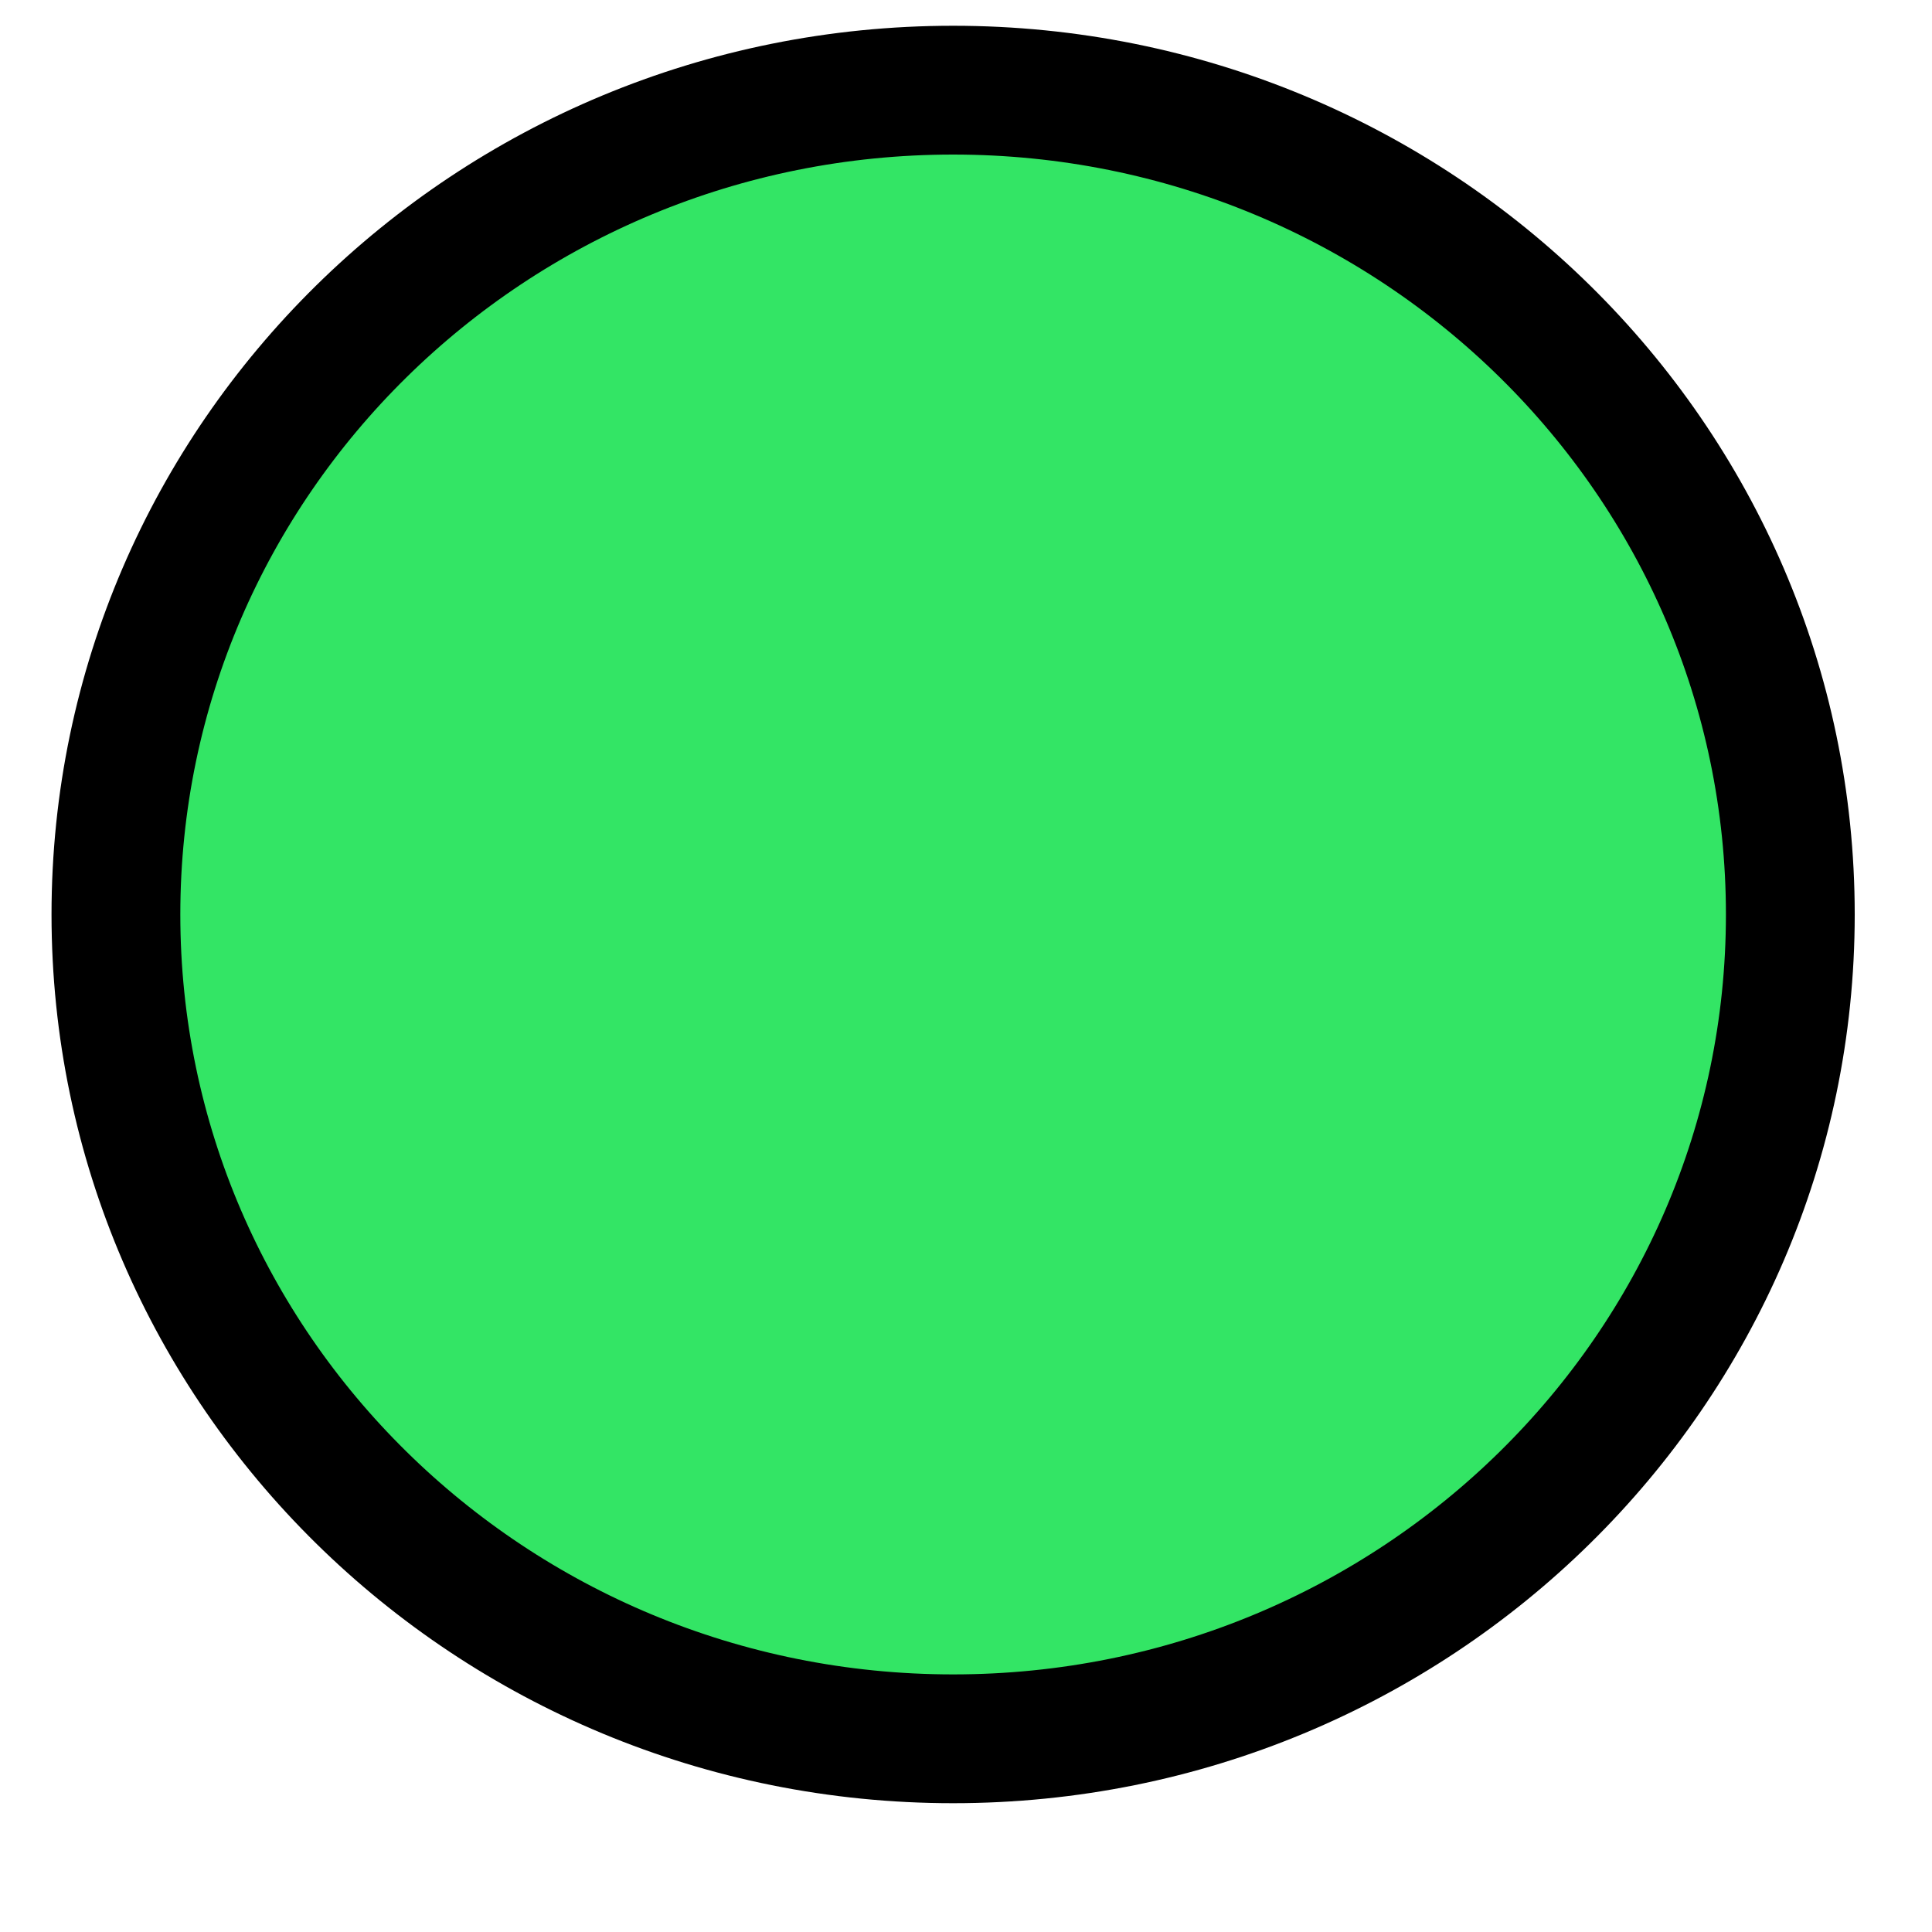
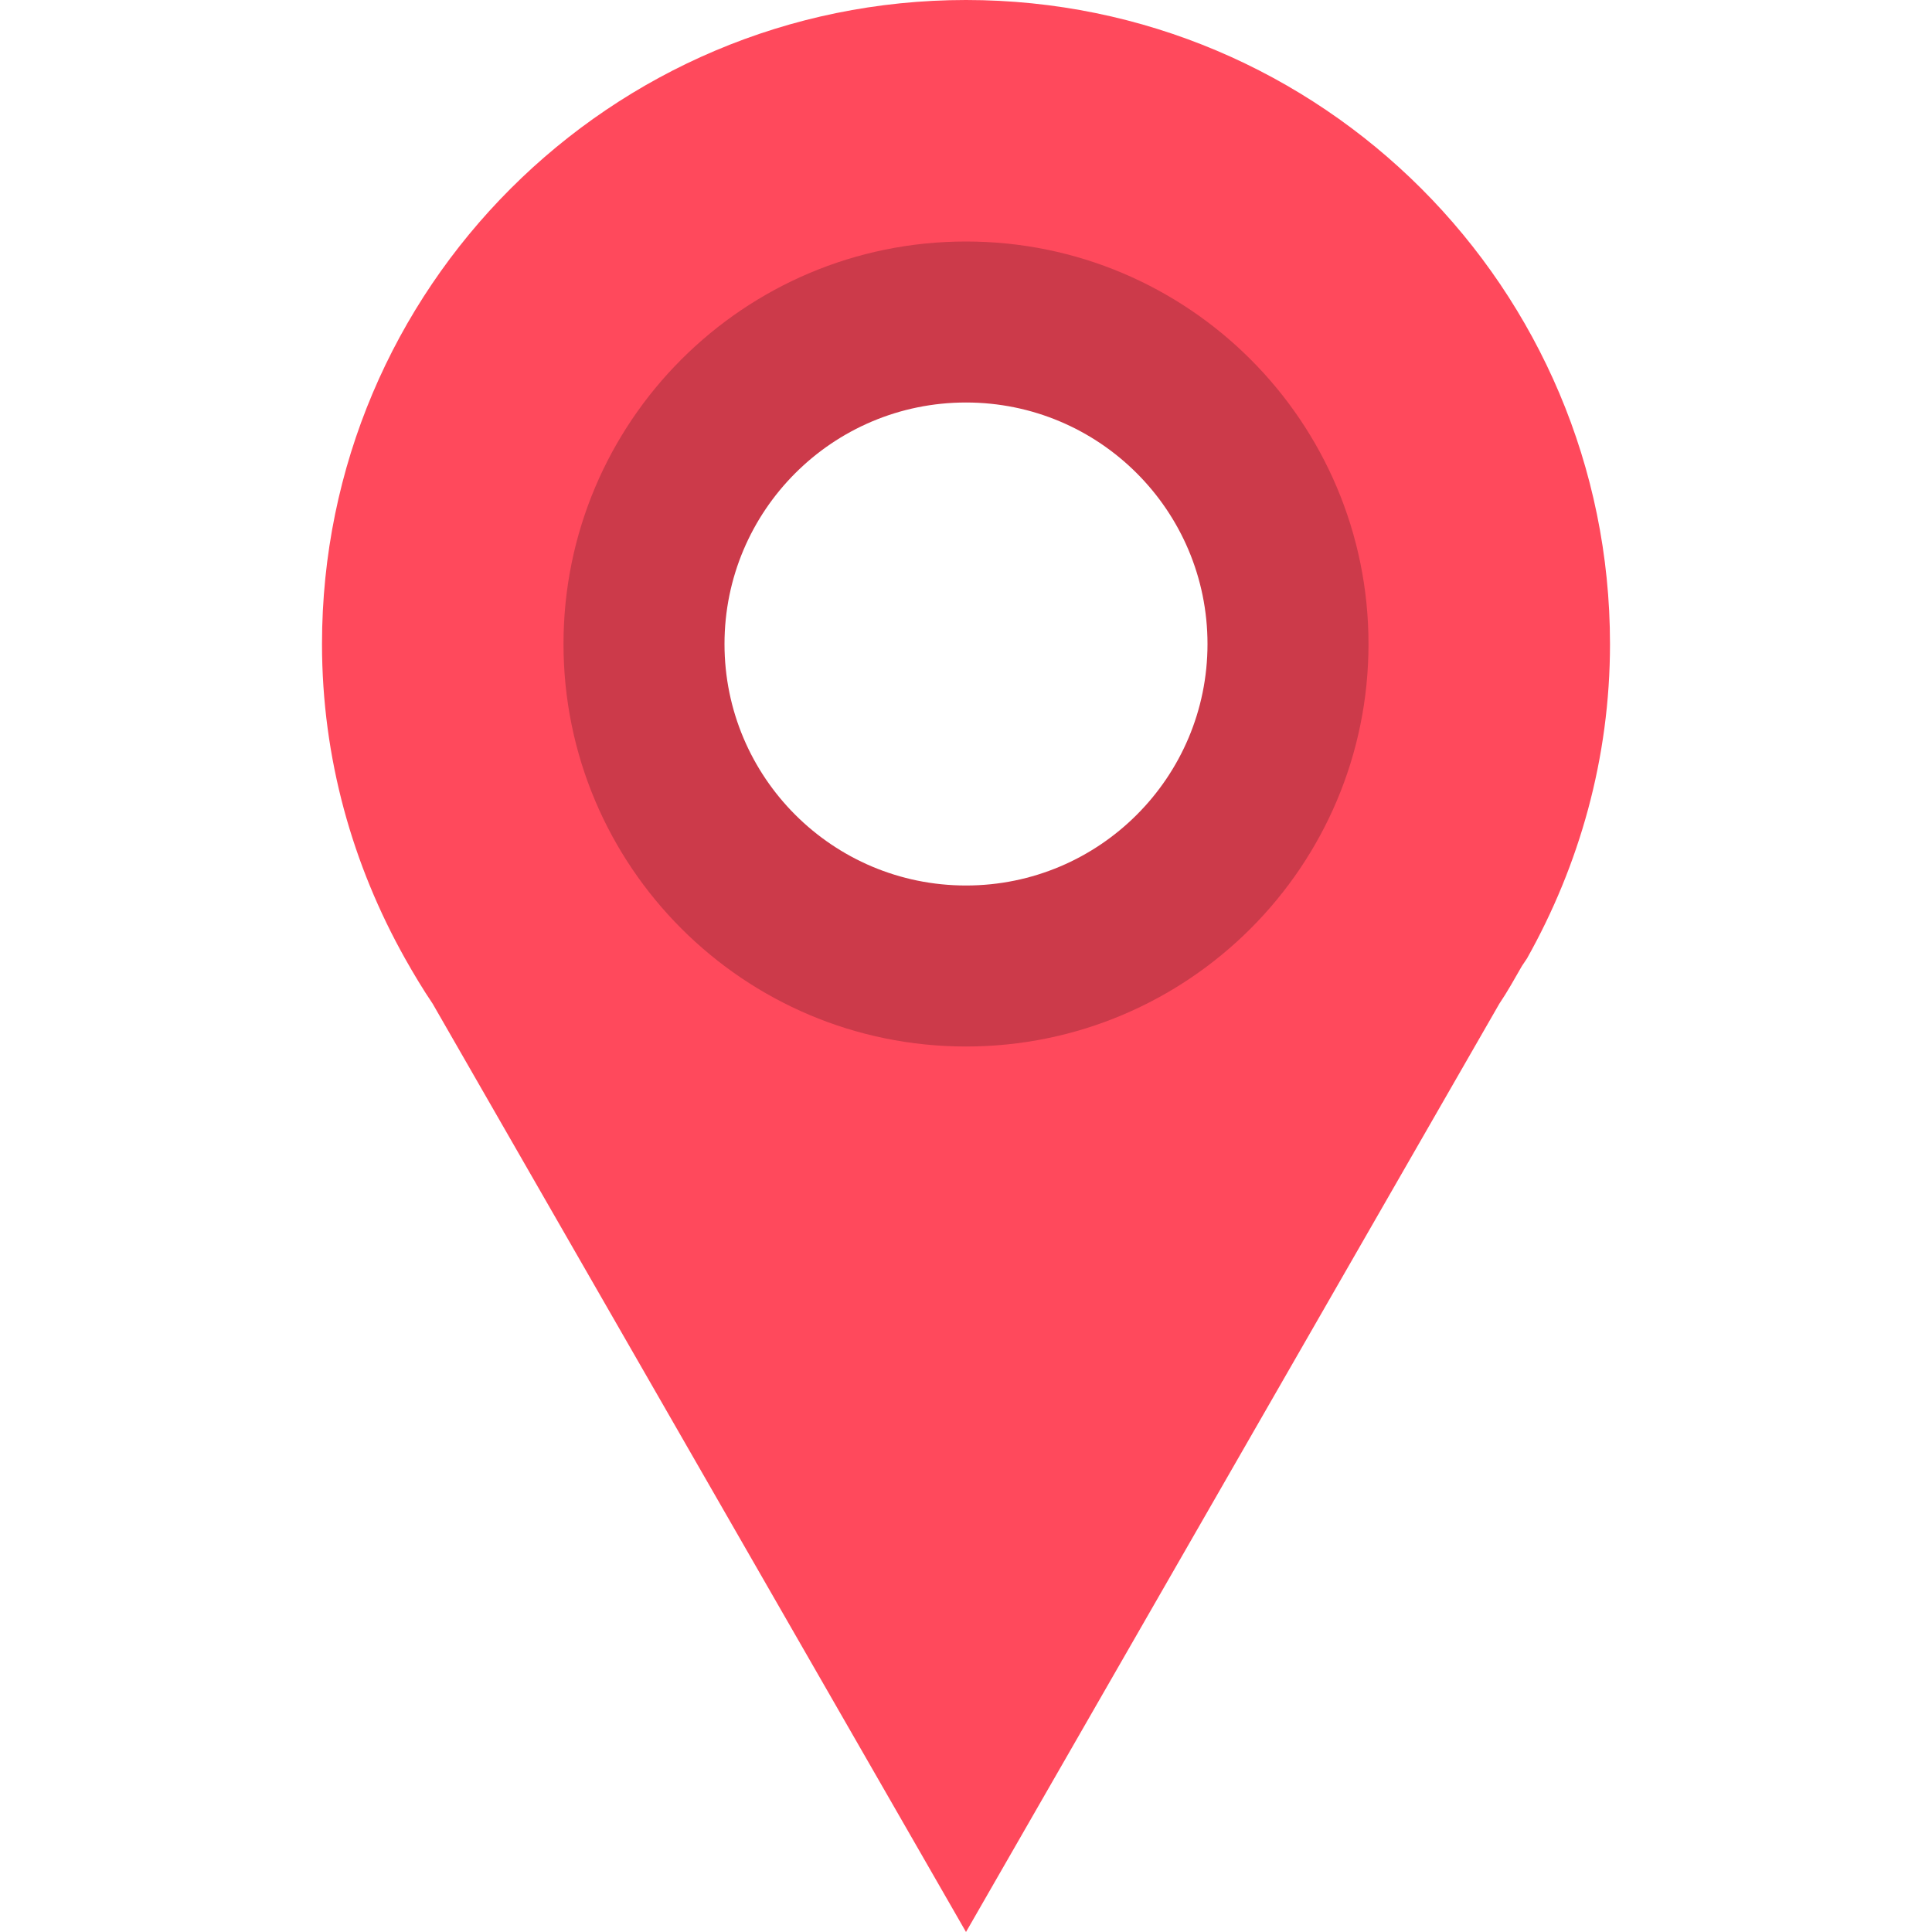
- <svg xmlns="http://www.w3.org/2000/svg" version="1.1" id="Layer_1" x="0px" y="0px" viewBox="0 0 15 15" style="enable-background:new 0 0 15 15;" xml:space="preserve">
-   <style type="text/css">
- 	.st0{fill:#33E565;stroke:#000000;stroke-linejoin:round;stroke-miterlimit:10;}
- </style>
-   <ellipse class="st0" cx="7.4" cy="7.1" rx="6.5" ry="6.4" />
+ <svg xmlns="http://www.w3.org/2000/svg" height="24" version="1.1" width="24">
+   <g transform="translate(0 -1028.4)">
+     <path d="m12 0c-4.418 2.3685e-15 -8 3.582-8 8 0 1.421 0.382 2.75 1.031 3.906 0.108 0.192 0.221 0.381 0.344 0.563l6.625 11.531 6.625-11.531c0.102-0.151 0.19-0.311 0.281-0.469l0.063-0.094c0.649-1.156 1.031-2.485 1.031-3.906 0-4.418-3.582-8-8-8zm0 4c2.209 0 4 1.791 4 4 0 2.209-1.791 4-4 4-2.209 0-4-1.791-4-4 0-2.209 1.791-4 4-4z" fill="#ff495c" transform="translate(0 1028.4)" />
+     <path d="m12 3c-2.761 0-5 2.239-5 5 0 2.761 2.239 5 5 5 2.761 0 5-2.239 5-5 0-2.761-2.239-5-5-5zm0 2c1.657 0 3 1.343 3 3s-1.343 3-3 3-3-1.343-3-3 1.343-3 3-3z" fill="#cc3a4a" transform="translate(0 1028.4)" />
+   </g>
</svg>
